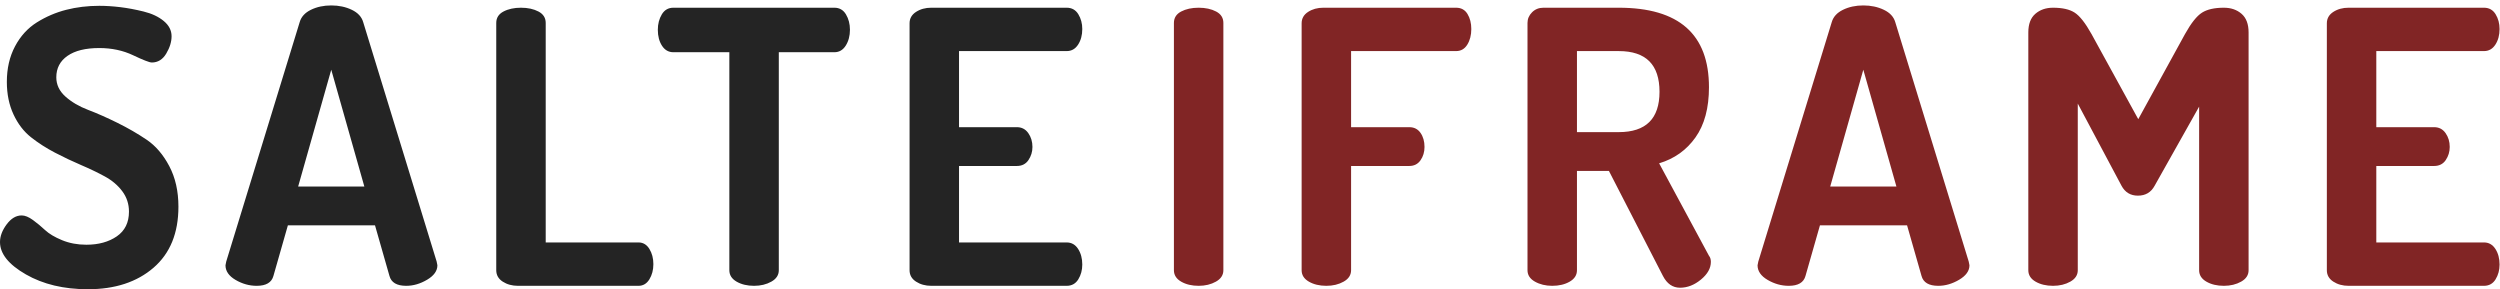
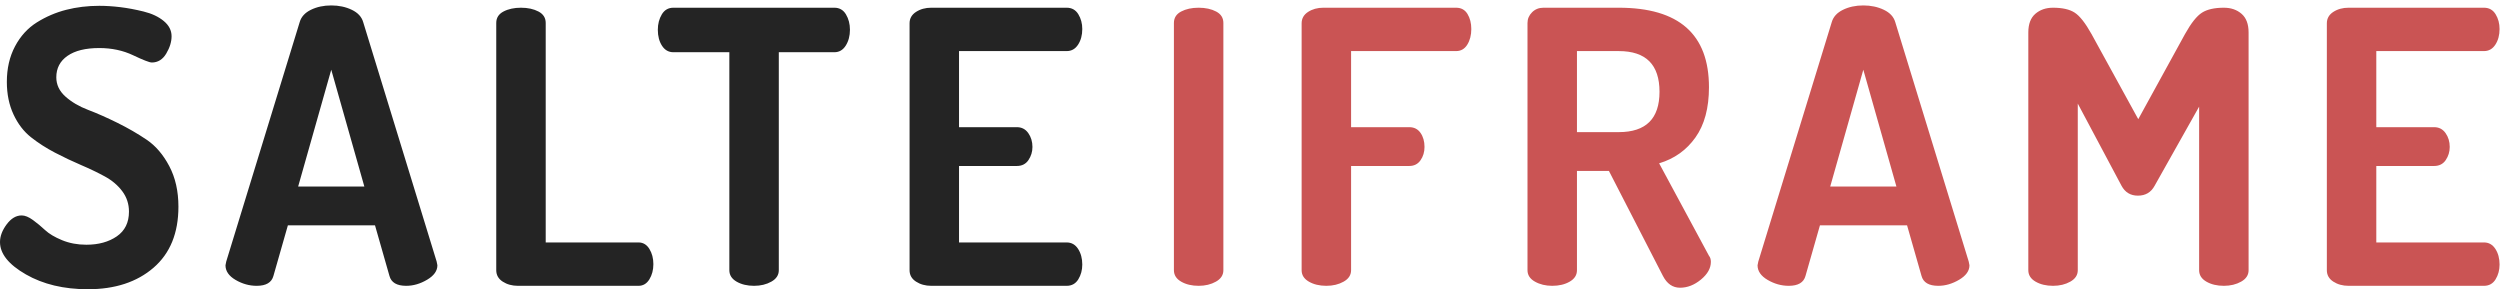
<svg xmlns="http://www.w3.org/2000/svg" width="460" height="53" viewBox="0 0 460 53">
  <g fill="none" fill-rule="evenodd">
    <path fill="#242424" d="M0,44.54 C0,43.467 0.408,42.382 1.225,41.285 C2.042,40.188 2.963,39.64 3.99,39.64 C4.597,39.64 5.285,39.92 6.055,40.48 C6.825,41.04 7.572,41.658 8.295,42.335 C9.018,43.012 10.057,43.63 11.41,44.19 C12.763,44.75 14.257,45.03 15.89,45.03 C18.13,45.03 19.997,44.517 21.49,43.49 C22.983,42.463 23.73,40.947 23.73,38.94 C23.73,37.54 23.322,36.292 22.505,35.195 C21.688,34.098 20.615,33.188 19.285,32.465 C17.955,31.742 16.497,31.042 14.91,30.365 C13.323,29.688 11.725,28.93 10.115,28.09 C8.505,27.25 7.035,26.305 5.705,25.255 C4.375,24.205 3.302,22.805 2.485,21.055 C1.668,19.305 1.26,17.31 1.26,15.07 C1.26,12.597 1.762,10.415 2.765,8.525 C3.768,6.635 5.11,5.165 6.79,4.115 C8.47,3.065 10.267,2.295 12.18,1.805 C14.093,1.315 16.123,1.07 18.27,1.07 C19.483,1.07 20.767,1.152 22.12,1.315 C23.473,1.478 24.908,1.747 26.425,2.12 C27.942,2.493 29.178,3.077 30.135,3.87 C31.092,4.663 31.57,5.597 31.57,6.67 C31.57,7.697 31.243,8.758 30.59,9.855 C29.937,10.952 29.05,11.5 27.93,11.5 C27.51,11.5 26.367,11.057 24.5,10.17 C22.633,9.283 20.557,8.84 18.27,8.84 C15.75,8.84 13.802,9.318 12.425,10.275 C11.048,11.232 10.36,12.55 10.36,14.23 C10.36,15.583 10.92,16.762 12.04,17.765 C13.16,18.768 14.548,19.585 16.205,20.215 C17.862,20.845 19.658,21.638 21.595,22.595 C23.532,23.552 25.328,24.59 26.985,25.71 C28.642,26.83 30.03,28.452 31.15,30.575 C32.27,32.698 32.83,35.183 32.83,38.03 C32.83,42.883 31.302,46.628 28.245,49.265 C25.188,51.902 21.163,53.22 16.17,53.22 C11.737,53.22 7.933,52.31 4.76,50.49 C1.587,48.67 0,46.687 0,44.54 Z M41.49,48.81 C41.49,48.717 41.537,48.483 41.63,48.11 L55.14,4.08 C55.42,3.1 56.108,2.342 57.205,1.805 C58.302,1.268 59.55,1 60.95,1 C62.35,1 63.61,1.268 64.73,1.805 C65.85,2.342 66.55,3.1 66.83,4.08 L80.34,48.11 C80.433,48.483 80.48,48.717 80.48,48.81 C80.48,49.837 79.85,50.723 78.59,51.47 C77.33,52.217 76.047,52.59 74.74,52.59 C73.013,52.59 71.987,51.983 71.66,50.77 L69,41.46 L52.97,41.46 L50.31,50.77 C49.983,51.983 48.957,52.59 47.23,52.59 C45.877,52.59 44.582,52.228 43.345,51.505 C42.108,50.782 41.49,49.883 41.49,48.81 Z M54.86,34.32 L67.04,34.32 L60.95,12.83 L54.86,34.32 Z M91.31,49.72 L91.31,4.22 C91.31,3.287 91.753,2.587 92.64,2.12 C93.527,1.653 94.6,1.42 95.86,1.42 C97.12,1.42 98.193,1.653 99.08,2.12 C99.967,2.587 100.41,3.287 100.41,4.22 L100.41,44.61 L117.49,44.61 C118.33,44.61 118.995,45.007 119.485,45.8 C119.975,46.593 120.22,47.527 120.22,48.6 C120.22,49.673 119.975,50.607 119.485,51.4 C118.995,52.193 118.33,52.59 117.49,52.59 L95.3,52.59 C94.227,52.59 93.293,52.333 92.5,51.82 C91.707,51.307 91.31,50.607 91.31,49.72 Z M121.04,5.48 C121.04,4.407 121.285,3.462 121.775,2.645 C122.265,1.828 122.977,1.42 123.91,1.42 L153.52,1.42 C154.453,1.42 155.165,1.828 155.655,2.645 C156.145,3.462 156.39,4.407 156.39,5.48 C156.39,6.6 156.133,7.568 155.62,8.385 C155.107,9.202 154.407,9.61 153.52,9.61 L143.3,9.61 L143.3,49.72 C143.3,50.607 142.845,51.307 141.935,51.82 C141.025,52.333 139.963,52.59 138.75,52.59 C137.49,52.59 136.417,52.333 135.53,51.82 C134.643,51.307 134.2,50.607 134.2,49.72 L134.2,9.61 L123.91,9.61 C123.023,9.61 122.323,9.213 121.81,8.42 C121.297,7.627 121.04,6.647 121.04,5.48 Z M167.36,49.72 L167.36,4.29 C167.36,3.403 167.757,2.703 168.55,2.19 C169.343,1.677 170.277,1.42 171.35,1.42 L196.27,1.42 C197.203,1.42 197.915,1.817 198.405,2.61 C198.895,3.403 199.14,4.313 199.14,5.34 C199.14,6.46 198.883,7.417 198.37,8.21 C197.857,9.003 197.157,9.4 196.27,9.4 L176.46,9.4 L176.46,23.4 L187.1,23.4 C187.987,23.4 188.687,23.762 189.2,24.485 C189.713,25.208 189.97,26.06 189.97,27.04 C189.97,27.927 189.725,28.732 189.235,29.455 C188.745,30.178 188.033,30.54 187.1,30.54 L176.46,30.54 L176.46,44.61 L196.27,44.61 C197.157,44.61 197.857,45.007 198.37,45.8 C198.883,46.593 199.14,47.55 199.14,48.67 C199.14,49.697 198.895,50.607 198.405,51.4 C197.915,52.193 197.203,52.59 196.27,52.59 L171.35,52.59 C170.277,52.59 169.343,52.333 168.55,51.82 C167.757,51.307 167.36,50.607 167.36,49.72 Z" />
-     <path fill="#812525" d="M216,49.72 L216,4.22 C216,3.287 216.443,2.587 217.33,2.12 C218.217,1.653 219.29,1.42 220.55,1.42 C221.81,1.42 222.883,1.653 223.77,2.12 C224.657,2.587 225.1,3.287 225.1,4.22 L225.1,49.72 C225.1,50.607 224.645,51.307 223.735,51.82 C222.825,52.333 221.763,52.59 220.55,52.59 C219.29,52.59 218.217,52.333 217.33,51.82 C216.443,51.307 216,50.607 216,49.72 Z M239.5,49.72 L239.5,4.29 C239.5,3.403 239.897,2.703 240.69,2.19 C241.483,1.677 242.417,1.42 243.49,1.42 L267.92,1.42 C268.853,1.42 269.553,1.805 270.02,2.575 C270.487,3.345 270.72,4.267 270.72,5.34 C270.72,6.46 270.475,7.417 269.985,8.21 C269.495,9.003 268.807,9.4 267.92,9.4 L248.6,9.4 L248.6,23.4 L259.31,23.4 C260.197,23.4 260.885,23.75 261.375,24.45 C261.865,25.15 262.11,26.013 262.11,27.04 C262.11,27.973 261.865,28.79 261.375,29.49 C260.885,30.19 260.197,30.54 259.31,30.54 L248.6,30.54 L248.6,49.72 C248.6,50.607 248.145,51.307 247.235,51.82 C246.325,52.333 245.263,52.59 244.05,52.59 C242.79,52.59 241.717,52.333 240.83,51.82 C239.943,51.307 239.5,50.607 239.5,49.72 Z M281.06,49.72 L281.06,4.22 C281.06,3.473 281.34,2.82 281.9,2.26 C282.46,1.7 283.16,1.42 284,1.42 L297.86,1.42 C308.92,1.42 314.45,6.297 314.45,16.05 C314.45,19.877 313.622,22.957 311.965,25.29 C310.308,27.623 308.08,29.21 305.28,30.05 L314.45,47.06 C314.683,47.34 314.8,47.713 314.8,48.18 C314.8,49.347 314.193,50.432 312.98,51.435 C311.767,52.438 310.483,52.94 309.13,52.94 C307.777,52.94 306.727,52.217 305.98,50.77 L296.04,31.45 L290.16,31.45 L290.16,49.72 C290.16,50.607 289.717,51.307 288.83,51.82 C287.943,52.333 286.87,52.59 285.61,52.59 C284.397,52.59 283.335,52.333 282.425,51.82 C281.515,51.307 281.06,50.607 281.06,49.72 Z M290.16,24.31 L297.86,24.31 C302.853,24.31 305.35,21.837 305.35,16.89 C305.35,11.897 302.853,9.4 297.86,9.4 L290.16,9.4 L290.16,24.31 Z M323.39,48.81 C323.39,48.717 323.437,48.483 323.53,48.11 L337.04,4.08 C337.32,3.1 338.008,2.342 339.105,1.805 C340.202,1.268 341.45,1 342.85,1 C344.25,1 345.51,1.268 346.63,1.805 C347.75,2.342 348.45,3.1 348.73,4.08 L362.24,48.11 C362.333,48.483 362.38,48.717 362.38,48.81 C362.38,49.837 361.75,50.723 360.49,51.47 C359.23,52.217 357.947,52.59 356.64,52.59 C354.913,52.59 353.887,51.983 353.56,50.77 L350.9,41.46 L334.87,41.46 L332.21,50.77 C331.883,51.983 330.857,52.59 329.13,52.59 C327.777,52.59 326.482,52.228 325.245,51.505 C324.008,50.782 323.39,49.883 323.39,48.81 Z M336.76,34.32 L348.94,34.32 L342.85,12.83 L336.76,34.32 Z M373.21,49.72 L373.21,5.97 C373.21,4.43 373.642,3.287 374.505,2.54 C375.368,1.793 376.453,1.42 377.76,1.42 C379.487,1.42 380.817,1.723 381.75,2.33 C382.683,2.937 383.71,4.243 384.83,6.25 L393.44,21.93 L402.05,6.25 C403.17,4.243 404.208,2.937 405.165,2.33 C406.122,1.723 407.463,1.42 409.19,1.42 C410.497,1.42 411.582,1.793 412.445,2.54 C413.308,3.287 413.74,4.43 413.74,5.97 L413.74,49.72 C413.74,50.607 413.285,51.307 412.375,51.82 C411.465,52.333 410.403,52.59 409.19,52.59 C407.93,52.59 406.857,52.333 405.97,51.82 C405.083,51.307 404.64,50.607 404.64,49.72 L404.64,19.62 L396.45,34.18 C395.797,35.393 394.77,36 393.37,36 C392.017,36 391.013,35.393 390.36,34.18 L382.31,19.06 L382.31,49.72 C382.31,50.607 381.855,51.307 380.945,51.82 C380.035,52.333 378.973,52.59 377.76,52.59 C376.5,52.59 375.427,52.333 374.54,51.82 C373.653,51.307 373.21,50.607 373.21,49.72 Z M428.14,49.72 L428.14,4.29 C428.14,3.403 428.537,2.703 429.33,2.19 C430.123,1.677 431.057,1.42 432.13,1.42 L457.05,1.42 C457.983,1.42 458.695,1.817 459.185,2.61 C459.675,3.403 459.92,4.313 459.92,5.34 C459.92,6.46 459.663,7.417 459.15,8.21 C458.637,9.003 457.937,9.4 457.05,9.4 L437.24,9.4 L437.24,23.4 L447.88,23.4 C448.767,23.4 449.467,23.762 449.98,24.485 C450.493,25.208 450.75,26.06 450.75,27.04 C450.75,27.927 450.505,28.732 450.015,29.455 C449.525,30.178 448.813,30.54 447.88,30.54 L437.24,30.54 L437.24,44.61 L457.05,44.61 C457.937,44.61 458.637,45.007 459.15,45.8 C459.663,46.593 459.92,47.55 459.92,48.67 C459.92,49.697 459.675,50.607 459.185,51.4 C458.695,52.193 457.983,52.59 457.05,52.59 L432.13,52.59 C431.057,52.59 430.123,52.333 429.33,51.82 C428.537,51.307 428.14,50.607 428.14,49.72 Z" />
+     <path fill="#CA5454" d="M216,49.72 L216,4.22 C216,3.287 216.443,2.587 217.33,2.12 C218.217,1.653 219.29,1.42 220.55,1.42 C221.81,1.42 222.883,1.653 223.77,2.12 C224.657,2.587 225.1,3.287 225.1,4.22 L225.1,49.72 C225.1,50.607 224.645,51.307 223.735,51.82 C222.825,52.333 221.763,52.59 220.55,52.59 C219.29,52.59 218.217,52.333 217.33,51.82 C216.443,51.307 216,50.607 216,49.72 Z M239.5,49.72 L239.5,4.29 C239.5,3.403 239.897,2.703 240.69,2.19 C241.483,1.677 242.417,1.42 243.49,1.42 L267.92,1.42 C268.853,1.42 269.553,1.805 270.02,2.575 C270.487,3.345 270.72,4.267 270.72,5.34 C270.72,6.46 270.475,7.417 269.985,8.21 C269.495,9.003 268.807,9.4 267.92,9.4 L248.6,9.4 L248.6,23.4 L259.31,23.4 C260.197,23.4 260.885,23.75 261.375,24.45 C261.865,25.15 262.11,26.013 262.11,27.04 C262.11,27.973 261.865,28.79 261.375,29.49 C260.885,30.19 260.197,30.54 259.31,30.54 L248.6,30.54 L248.6,49.72 C248.6,50.607 248.145,51.307 247.235,51.82 C246.325,52.333 245.263,52.59 244.05,52.59 C242.79,52.59 241.717,52.333 240.83,51.82 C239.943,51.307 239.5,50.607 239.5,49.72 Z M281.06,49.72 L281.06,4.22 C281.06,3.473 281.34,2.82 281.9,2.26 C282.46,1.7 283.16,1.42 284,1.42 L297.86,1.42 C308.92,1.42 314.45,6.297 314.45,16.05 C314.45,19.877 313.622,22.957 311.965,25.29 C310.308,27.623 308.08,29.21 305.28,30.05 L314.45,47.06 C314.683,47.34 314.8,47.713 314.8,48.18 C314.8,49.347 314.193,50.432 312.98,51.435 C311.767,52.438 310.483,52.94 309.13,52.94 C307.777,52.94 306.727,52.217 305.98,50.77 L296.04,31.45 L290.16,31.45 L290.16,49.72 C290.16,50.607 289.717,51.307 288.83,51.82 C287.943,52.333 286.87,52.59 285.61,52.59 C284.397,52.59 283.335,52.333 282.425,51.82 C281.515,51.307 281.06,50.607 281.06,49.72 Z M290.16,24.31 L297.86,24.31 C302.853,24.31 305.35,21.837 305.35,16.89 C305.35,11.897 302.853,9.4 297.86,9.4 L290.16,9.4 L290.16,24.31 Z M323.39,48.81 C323.39,48.717 323.437,48.483 323.53,48.11 L337.04,4.08 C337.32,3.1 338.008,2.342 339.105,1.805 C340.202,1.268 341.45,1 342.85,1 C344.25,1 345.51,1.268 346.63,1.805 C347.75,2.342 348.45,3.1 348.73,4.08 L362.24,48.11 C362.333,48.483 362.38,48.717 362.38,48.81 C362.38,49.837 361.75,50.723 360.49,51.47 C359.23,52.217 357.947,52.59 356.64,52.59 C354.913,52.59 353.887,51.983 353.56,50.77 L350.9,41.46 L334.87,41.46 L332.21,50.77 C331.883,51.983 330.857,52.59 329.13,52.59 C327.777,52.59 326.482,52.228 325.245,51.505 C324.008,50.782 323.39,49.883 323.39,48.81 Z M336.76,34.32 L348.94,34.32 L342.85,12.83 L336.76,34.32 Z M373.21,49.72 L373.21,5.97 C373.21,4.43 373.642,3.287 374.505,2.54 C375.368,1.793 376.453,1.42 377.76,1.42 C379.487,1.42 380.817,1.723 381.75,2.33 C382.683,2.937 383.71,4.243 384.83,6.25 L393.44,21.93 L402.05,6.25 C403.17,4.243 404.208,2.937 405.165,2.33 C406.122,1.723 407.463,1.42 409.19,1.42 C410.497,1.42 411.582,1.793 412.445,2.54 C413.308,3.287 413.74,4.43 413.74,5.97 L413.74,49.72 C413.74,50.607 413.285,51.307 412.375,51.82 C411.465,52.333 410.403,52.59 409.19,52.59 C407.93,52.59 406.857,52.333 405.97,51.82 C405.083,51.307 404.64,50.607 404.64,49.72 L404.64,19.62 L396.45,34.18 C395.797,35.393 394.77,36 393.37,36 C392.017,36 391.013,35.393 390.36,34.18 L382.31,19.06 L382.31,49.72 C382.31,50.607 381.855,51.307 380.945,51.82 C380.035,52.333 378.973,52.59 377.76,52.59 C376.5,52.59 375.427,52.333 374.54,51.82 C373.653,51.307 373.21,50.607 373.21,49.72 Z M428.14,49.72 L428.14,4.29 C428.14,3.403 428.537,2.703 429.33,2.19 C430.123,1.677 431.057,1.42 432.13,1.42 L457.05,1.42 C457.983,1.42 458.695,1.817 459.185,2.61 C459.675,3.403 459.92,4.313 459.92,5.34 C459.92,6.46 459.663,7.417 459.15,8.21 C458.637,9.003 457.937,9.4 457.05,9.4 L437.24,9.4 L437.24,23.4 L447.88,23.4 C448.767,23.4 449.467,23.762 449.98,24.485 C450.493,25.208 450.75,26.06 450.75,27.04 C450.75,27.927 450.505,28.732 450.015,29.455 C449.525,30.178 448.813,30.54 447.88,30.54 L437.24,30.54 L437.24,44.61 L457.05,44.61 C457.937,44.61 458.637,45.007 459.15,45.8 C459.663,46.593 459.92,47.55 459.92,48.67 C459.92,49.697 459.675,50.607 459.185,51.4 C458.695,52.193 457.983,52.59 457.05,52.59 L432.13,52.59 C431.057,52.59 430.123,52.333 429.33,51.82 C428.537,51.307 428.14,50.607 428.14,49.72 Z" />
  </g>
</svg>
